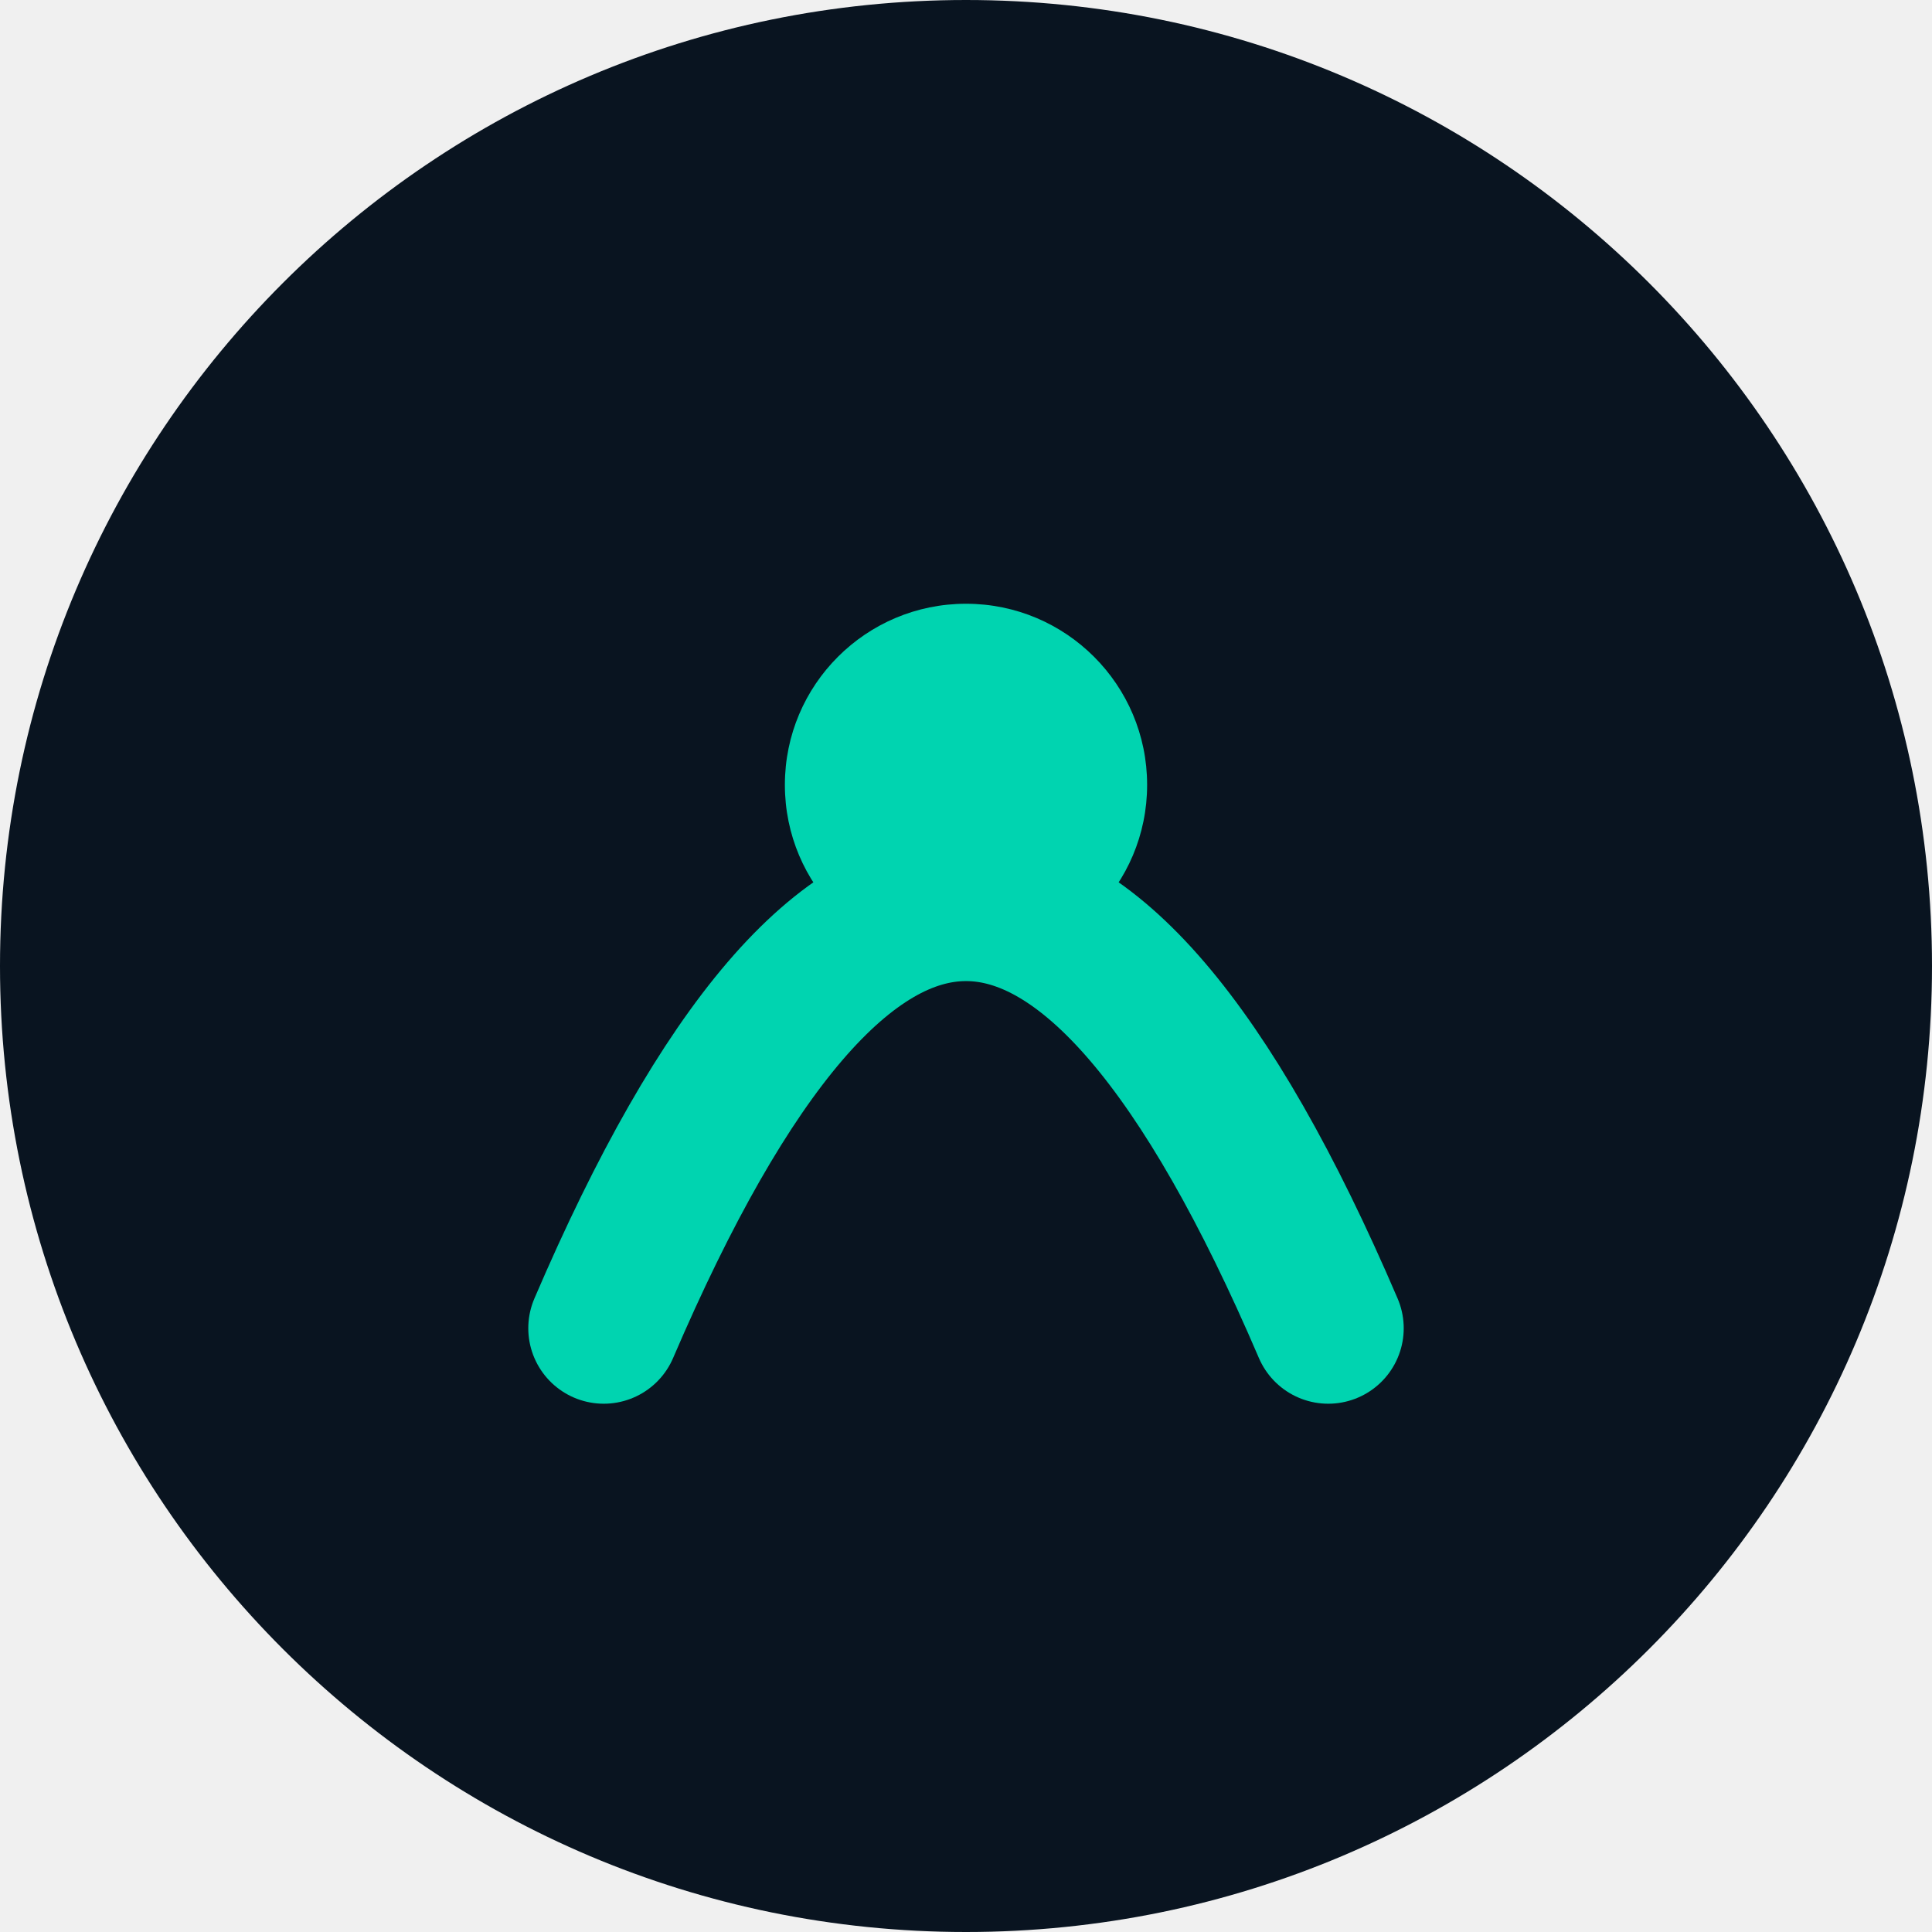
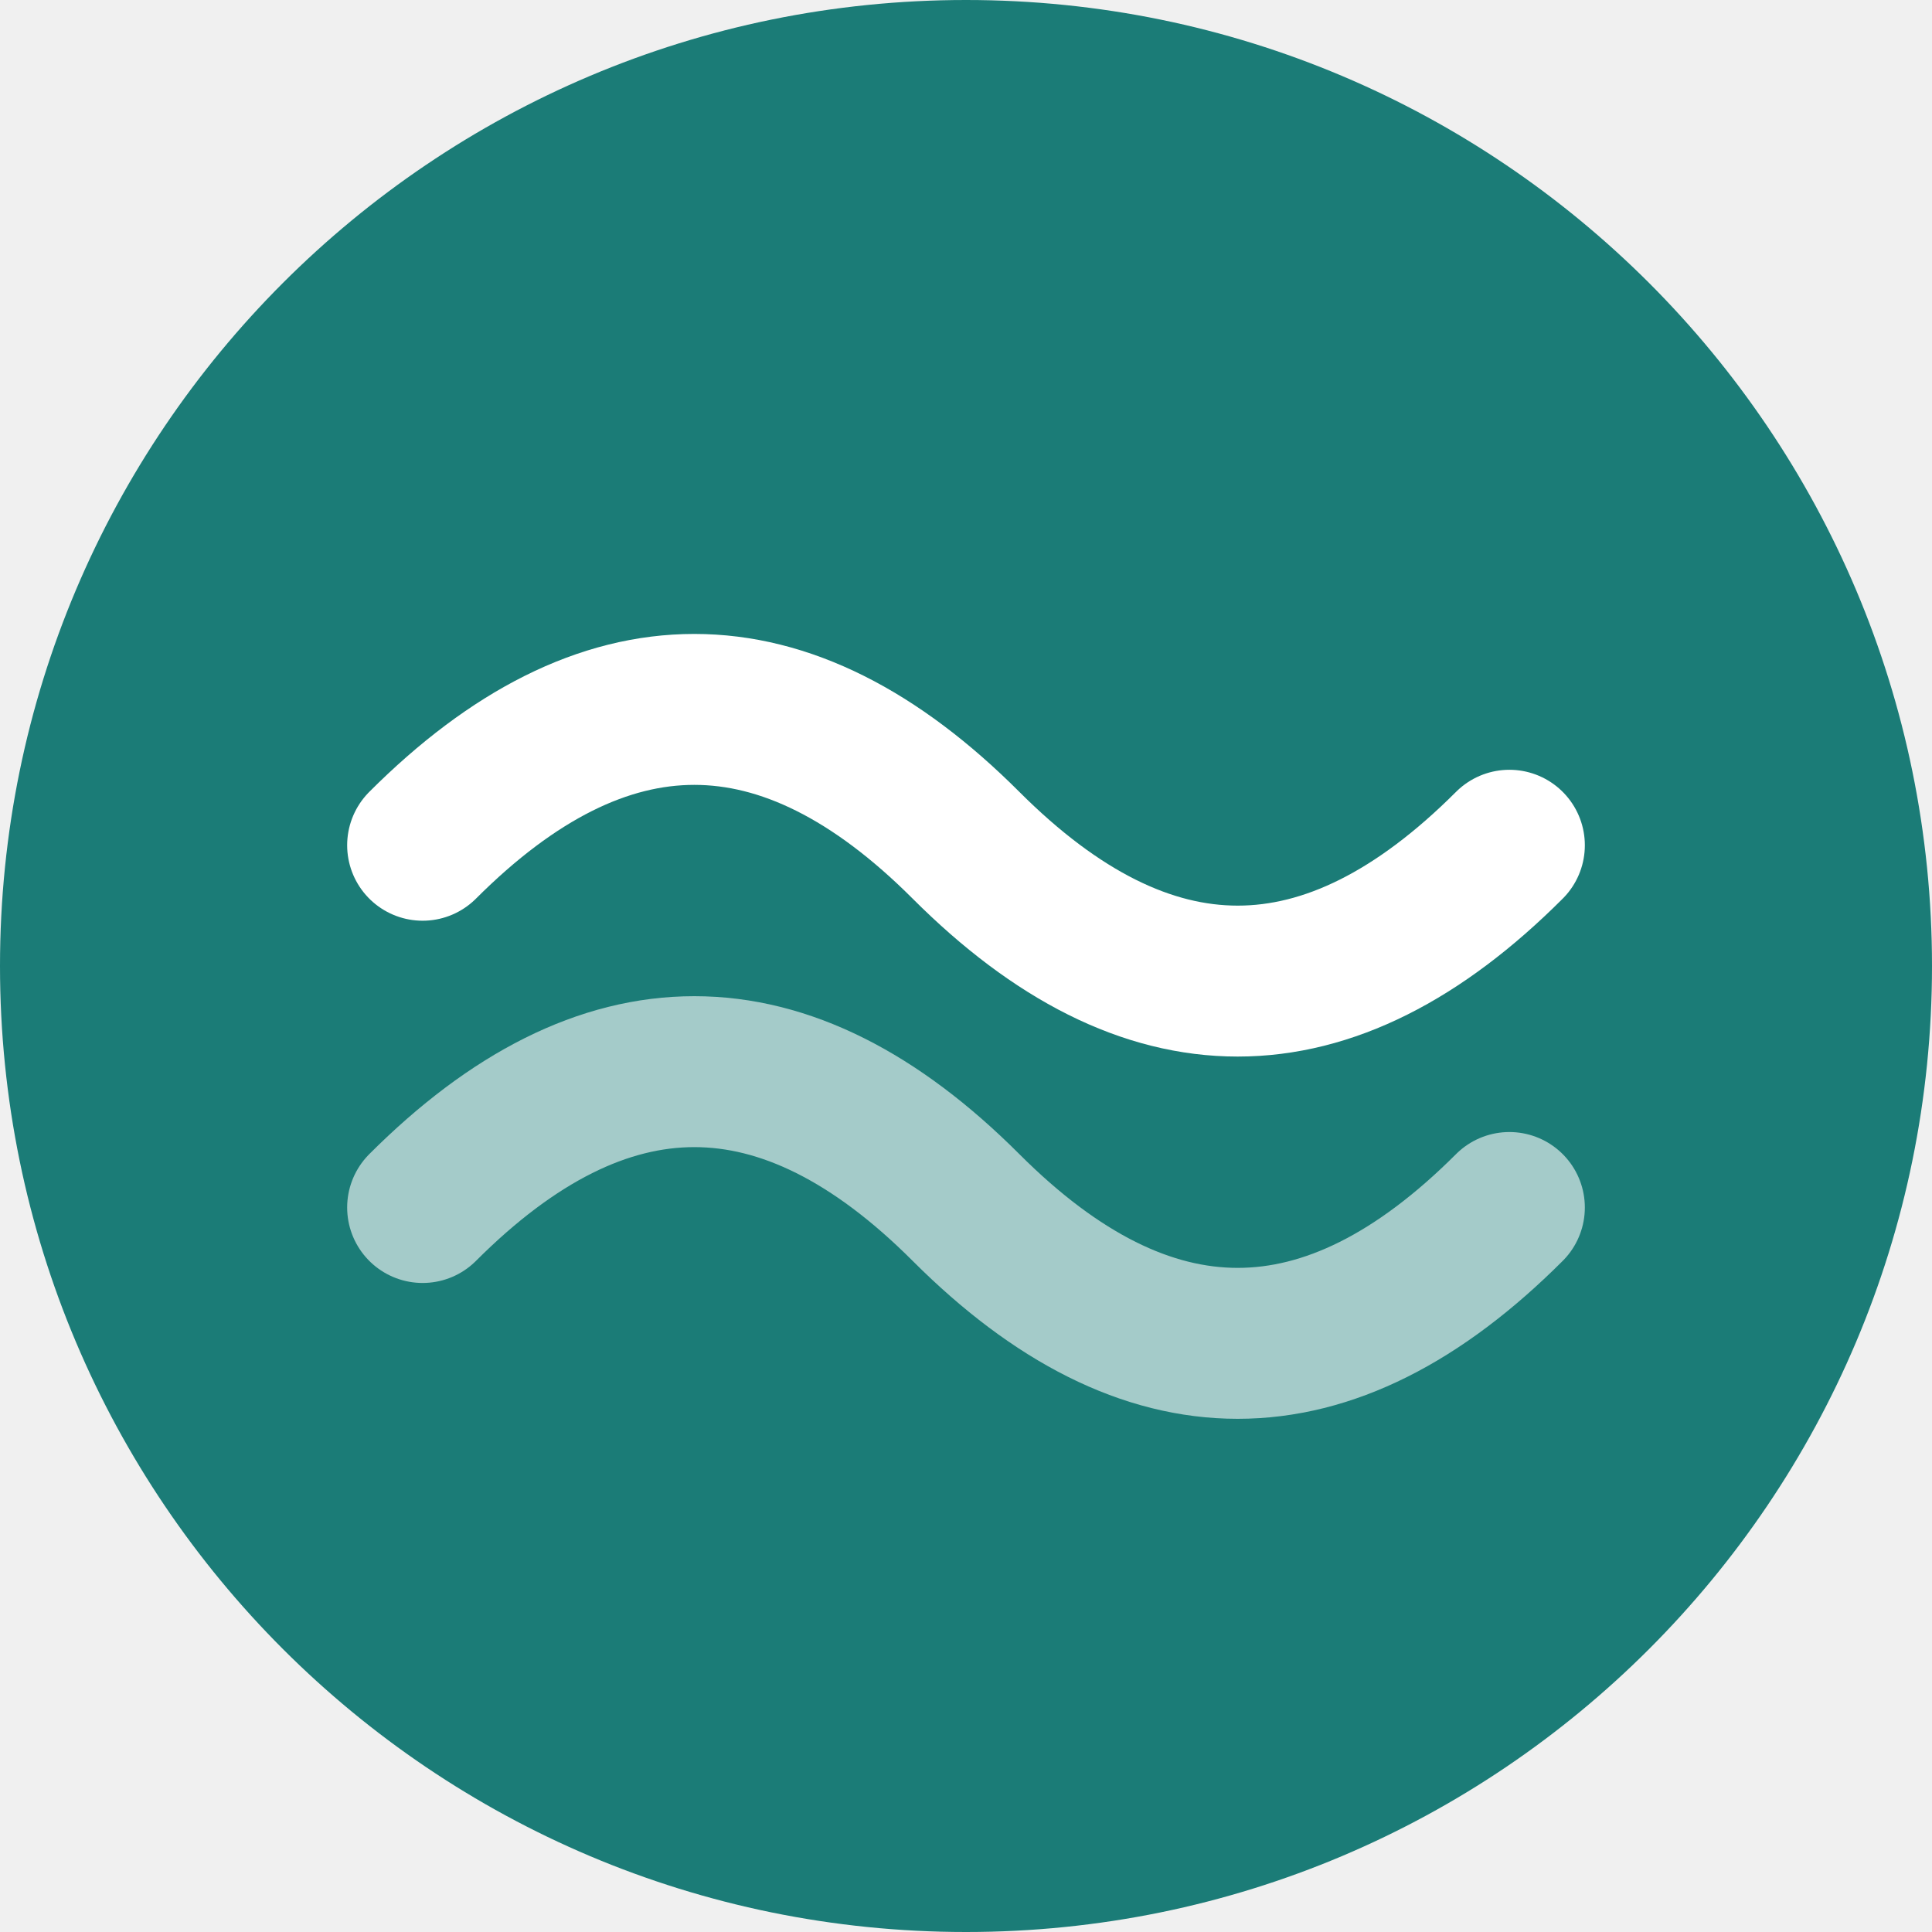
<svg xmlns="http://www.w3.org/2000/svg" viewBox="0 0 32 32">
-   <circle cx="16" cy="16" r="16" fill="#091420" />
-   <path d="M10 22 Q16 8 22 22" stroke="#00d4b0" stroke-width="2.5" fill="none" stroke-linecap="round" />
-   <circle cx="16" cy="13" r="3" fill="#00d4b0" />
+   <circle cx="16" cy="16" r="16" fill="#1b7c77" />
+   <path d="M7 14 Q11.5 9.5 16 14 T25 14" stroke="#ffffff" stroke-width="2.5" fill="none" stroke-linecap="round" />
+   <path d="M7 20 Q11.5 15.5 16 20 T25 20" stroke="#ffffff" stroke-width="2.5" fill="none" stroke-linecap="round" opacity="0.6" />
</svg>
